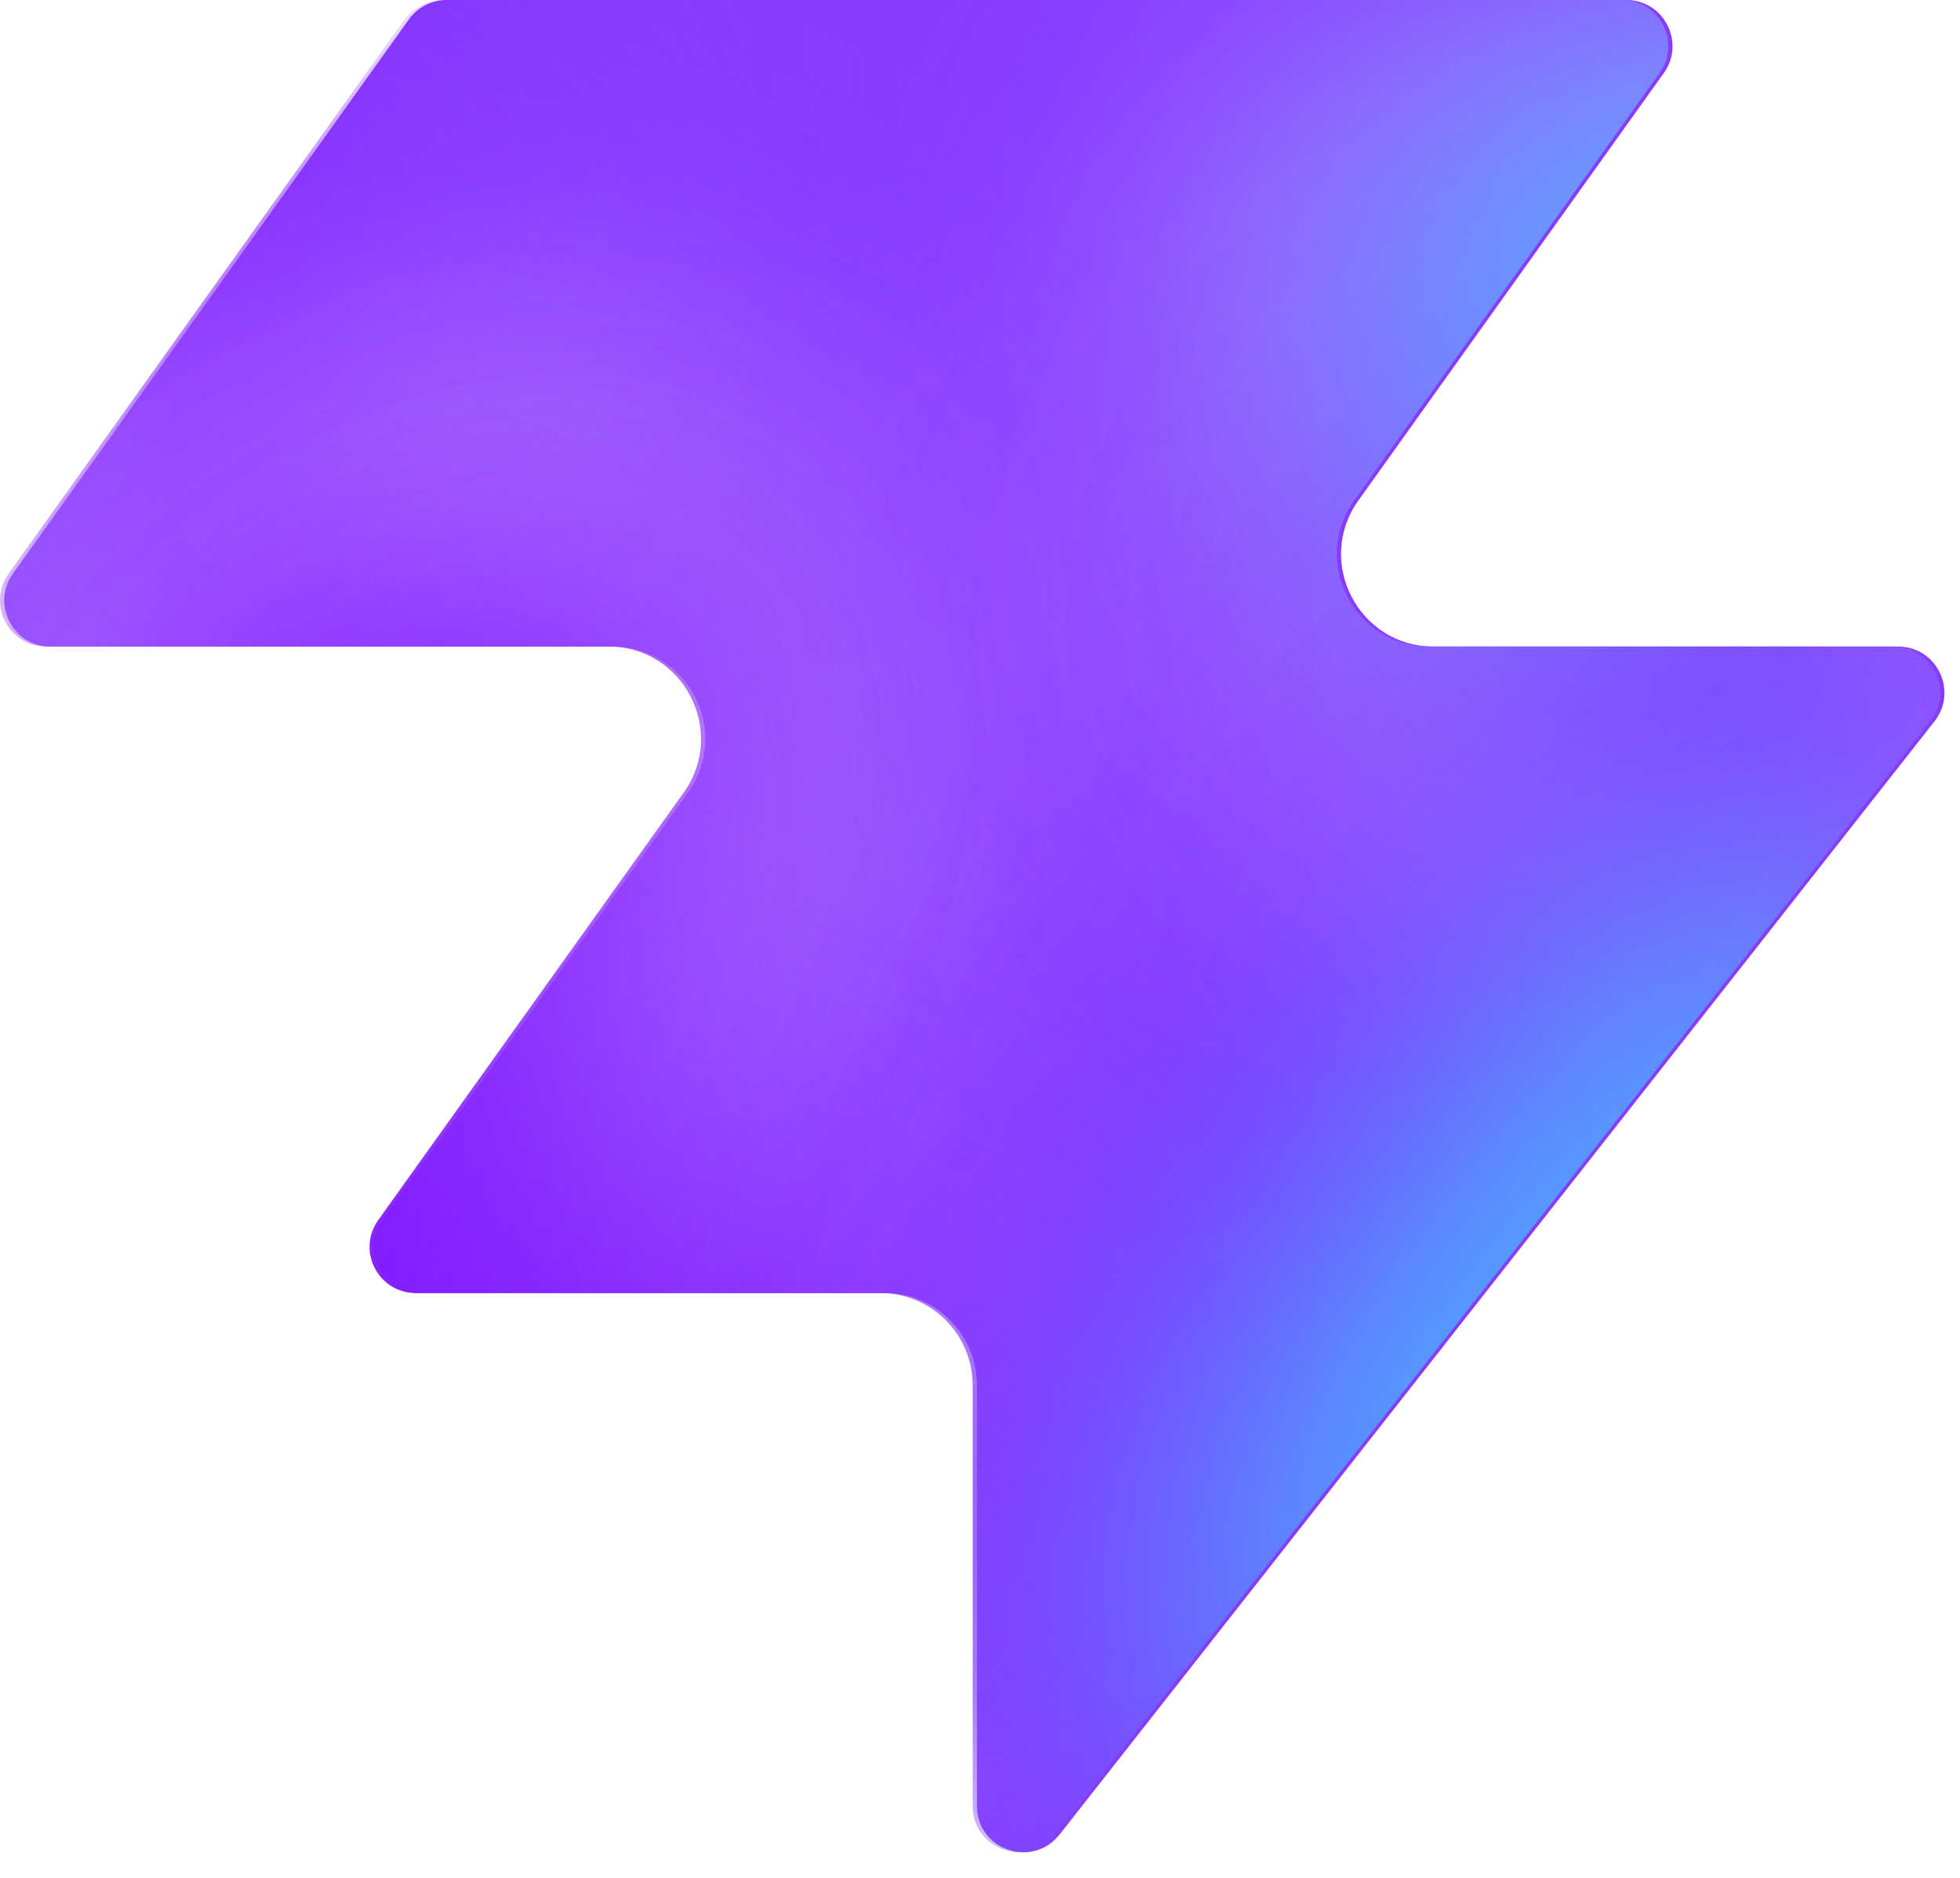
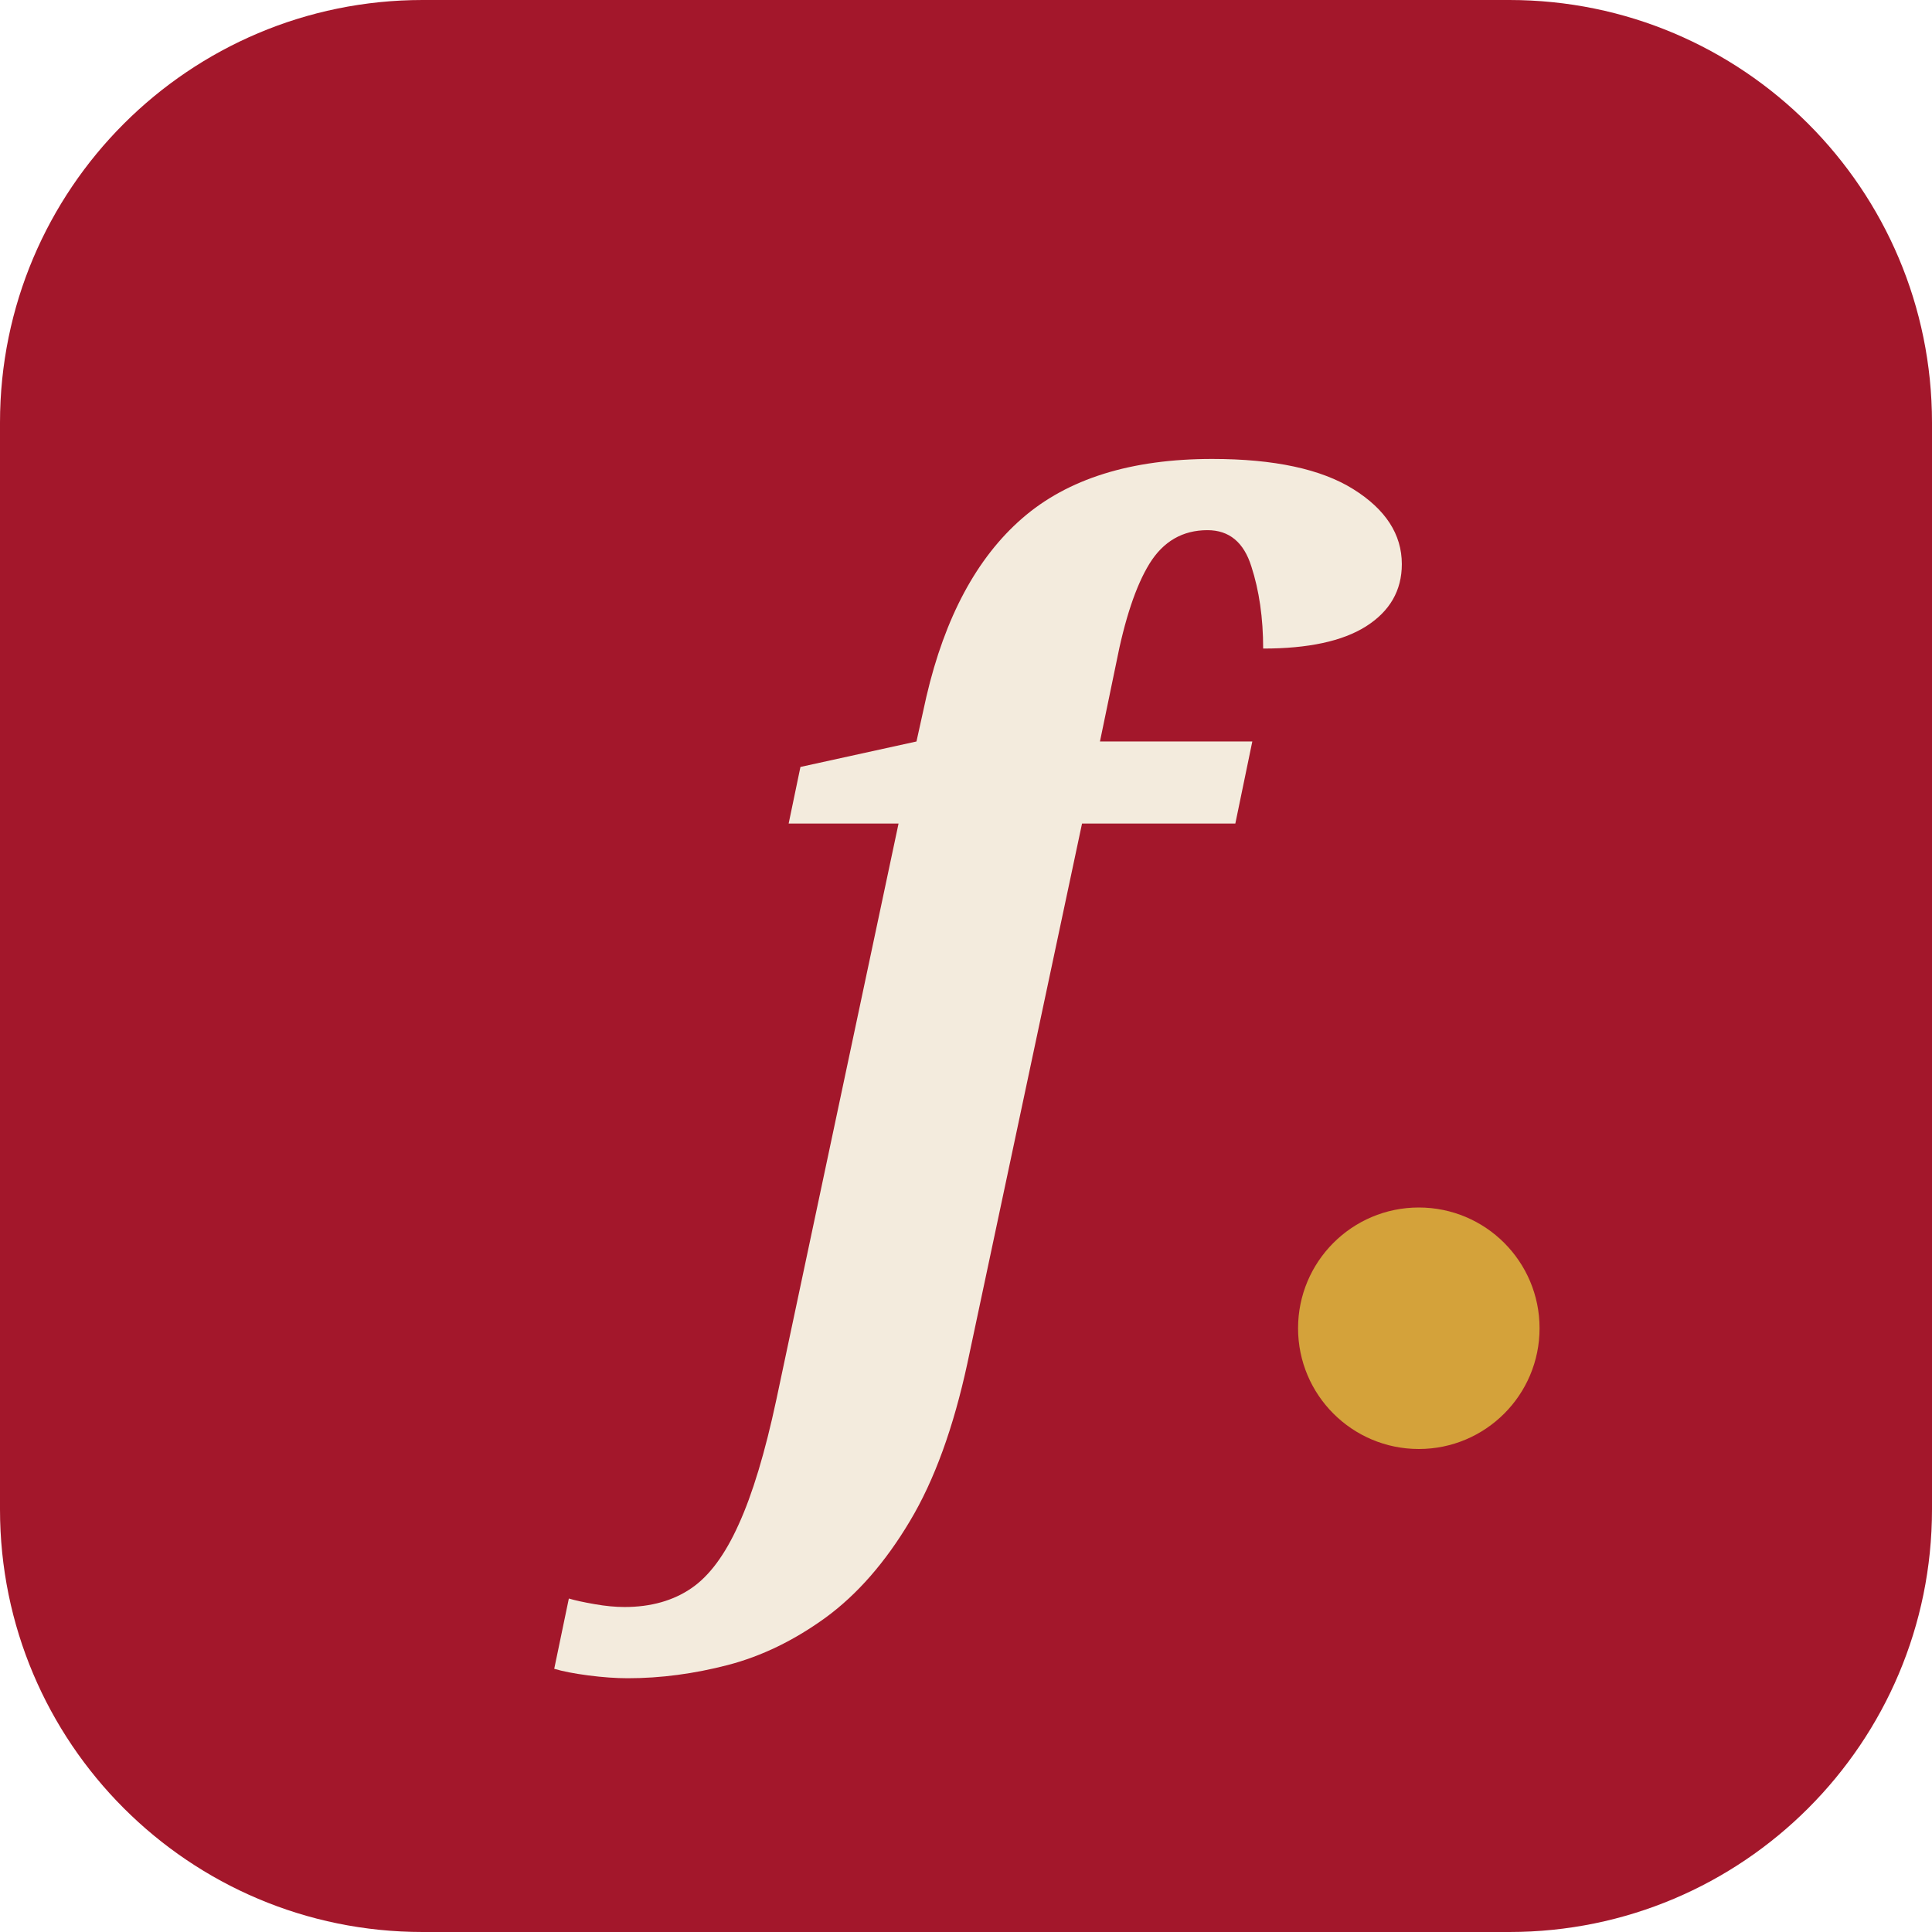
- <svg xmlns="http://www.w3.org/2000/svg" width="48" height="46" fill="none" viewBox="0 0 48 46">
-   <path fill="#863bff" d="M25.946 44.938c-.664.845-2.021.375-2.021-.698V33.937a2.26 2.26 0 0 0-2.262-2.262H10.287c-.92 0-1.456-1.04-.92-1.788l7.48-10.471c1.07-1.497 0-3.578-1.842-3.578H1.237c-.92 0-1.456-1.04-.92-1.788L10.013.474c.214-.297.556-.474.92-.474h28.894c.92 0 1.456 1.04.92 1.788l-7.48 10.471c-1.07 1.498 0 3.579 1.842 3.579h11.377c.943 0 1.473 1.088.89 1.83L25.947 44.94z" style="fill:#863bff;fill:color(display-p3 .525 .23 1);fill-opacity:1" />
-   <mask id="a" width="48" height="46" x="0" y="0" maskUnits="userSpaceOnUse" style="mask-type:alpha">
-     <path fill="#000" d="M25.842 44.938c-.664.844-2.021.375-2.021-.698V33.937a2.26 2.26 0 0 0-2.262-2.262H10.183c-.92 0-1.456-1.04-.92-1.788l7.48-10.471c1.07-1.498 0-3.579-1.842-3.579H1.133c-.92 0-1.456-1.04-.92-1.787L9.91.473c.214-.297.556-.474.92-.474h28.894c.92 0 1.456 1.04.92 1.788l-7.48 10.471c-1.07 1.498 0 3.578 1.842 3.578h11.377c.943 0 1.473 1.088.89 1.832L25.843 44.94z" style="fill:#000;fill-opacity:1" />
-   </mask>
-   <g mask="url(#a)">
-     <g filter="url(#b)">
-       <ellipse cx="5.508" cy="14.704" fill="#ede6ff" rx="5.508" ry="14.704" style="fill:#ede6ff;fill:color(display-p3 .927 .903 1);fill-opacity:1" transform="matrix(.00324 1 1 -.00324 -4.47 31.516)" />
-     </g>
-     <g filter="url(#c)">
-       <ellipse cx="10.399" cy="29.851" fill="#ede6ff" rx="10.399" ry="29.851" style="fill:#ede6ff;fill:color(display-p3 .927 .903 1);fill-opacity:1" transform="matrix(.00324 1 1 -.00324 -39.328 7.883)" />
-     </g>
-     <g filter="url(#d)">
-       <ellipse cx="5.508" cy="30.487" fill="#7e14ff" rx="5.508" ry="30.487" style="fill:#7e14ff;fill:color(display-p3 .492 .077 1);fill-opacity:1" transform="rotate(89.814 -25.913 -14.639)scale(1 -1)" />
-     </g>
-     <g filter="url(#e)">
-       <ellipse cx="5.508" cy="30.599" fill="#7e14ff" rx="5.508" ry="30.599" style="fill:#7e14ff;fill:color(display-p3 .492 .077 1);fill-opacity:1" transform="rotate(89.814 -32.644 -3.334)scale(1 -1)" />
-     </g>
-     <g filter="url(#f)">
-       <ellipse cx="5.508" cy="30.599" fill="#7e14ff" rx="5.508" ry="30.599" style="fill:#7e14ff;fill:color(display-p3 .492 .077 1);fill-opacity:1" transform="matrix(.00324 1 1 -.00324 -34.34 30.47)" />
-     </g>
-     <g filter="url(#g)">
-       <ellipse cx="14.072" cy="22.078" fill="#ede6ff" rx="14.072" ry="22.078" style="fill:#ede6ff;fill:color(display-p3 .927 .903 1);fill-opacity:1" transform="rotate(93.35 24.506 48.493)scale(-1 1)" />
-     </g>
-     <g filter="url(#h)">
-       <ellipse cx="3.47" cy="21.501" fill="#7e14ff" rx="3.47" ry="21.501" style="fill:#7e14ff;fill:color(display-p3 .492 .077 1);fill-opacity:1" transform="rotate(89.009 28.708 47.59)scale(-1 1)" />
-     </g>
-     <g filter="url(#i)">
-       <ellipse cx="3.47" cy="21.501" fill="#7e14ff" rx="3.47" ry="21.501" style="fill:#7e14ff;fill:color(display-p3 .492 .077 1);fill-opacity:1" transform="rotate(89.009 28.708 47.59)scale(-1 1)" />
-     </g>
-     <g filter="url(#j)">
-       <ellipse cx=".387" cy="8.972" fill="#7e14ff" rx="4.407" ry="29.108" style="fill:#7e14ff;fill:color(display-p3 .492 .077 1);fill-opacity:1" transform="rotate(39.51 .387 8.972)" />
-     </g>
-     <g filter="url(#k)">
-       <ellipse cx="47.523" cy="-6.092" fill="#7e14ff" rx="4.407" ry="29.108" style="fill:#7e14ff;fill:color(display-p3 .492 .077 1);fill-opacity:1" transform="rotate(37.892 47.523 -6.092)" />
-     </g>
-     <g filter="url(#l)">
-       <ellipse cx="41.412" cy="6.333" fill="#47bfff" rx="5.971" ry="9.665" style="fill:#47bfff;fill:color(display-p3 .28 .748 1);fill-opacity:1" transform="rotate(37.892 41.412 6.333)" />
-     </g>
-     <g filter="url(#m)">
-       <ellipse cx="-1.879" cy="38.332" fill="#7e14ff" rx="4.407" ry="29.108" style="fill:#7e14ff;fill:color(display-p3 .492 .077 1);fill-opacity:1" transform="rotate(37.892 -1.88 38.332)" />
-     </g>
-     <g filter="url(#n)">
-       <ellipse cx="-1.879" cy="38.332" fill="#7e14ff" rx="4.407" ry="29.108" style="fill:#7e14ff;fill:color(display-p3 .492 .077 1);fill-opacity:1" transform="rotate(37.892 -1.88 38.332)" />
-     </g>
-     <g filter="url(#o)">
-       <ellipse cx="35.651" cy="29.907" fill="#7e14ff" rx="4.407" ry="29.108" style="fill:#7e14ff;fill:color(display-p3 .492 .077 1);fill-opacity:1" transform="rotate(37.892 35.651 29.907)" />
-     </g>
-     <g filter="url(#p)">
-       <ellipse cx="38.418" cy="32.4" fill="#47bfff" rx="5.971" ry="15.297" style="fill:#47bfff;fill:color(display-p3 .28 .748 1);fill-opacity:1" transform="rotate(37.892 38.418 32.4)" />
-     </g>
-   </g>
-   <defs>
-     <filter id="b" width="60.045" height="41.654" x="-19.77" y="16.149" color-interpolation-filters="sRGB" filterUnits="userSpaceOnUse">
-       <feFlood flood-opacity="0" result="BackgroundImageFix" />
-       <feBlend in="SourceGraphic" in2="BackgroundImageFix" result="shape" />
-       <feGaussianBlur result="effect1_foregroundBlur_2002_17158" stdDeviation="7.659" />
-     </filter>
-     <filter id="c" width="90.34" height="51.437" x="-54.613" y="-7.533" color-interpolation-filters="sRGB" filterUnits="userSpaceOnUse">
-       <feFlood flood-opacity="0" result="BackgroundImageFix" />
-       <feBlend in="SourceGraphic" in2="BackgroundImageFix" result="shape" />
-       <feGaussianBlur result="effect1_foregroundBlur_2002_17158" stdDeviation="7.659" />
-     </filter>
-     <filter id="d" width="79.355" height="29.4" x="-49.64" y="2.03" color-interpolation-filters="sRGB" filterUnits="userSpaceOnUse">
-       <feFlood flood-opacity="0" result="BackgroundImageFix" />
-       <feBlend in="SourceGraphic" in2="BackgroundImageFix" result="shape" />
-       <feGaussianBlur result="effect1_foregroundBlur_2002_17158" stdDeviation="4.596" />
-     </filter>
-     <filter id="e" width="79.579" height="29.4" x="-45.045" y="20.029" color-interpolation-filters="sRGB" filterUnits="userSpaceOnUse">
-       <feFlood flood-opacity="0" result="BackgroundImageFix" />
-       <feBlend in="SourceGraphic" in2="BackgroundImageFix" result="shape" />
-       <feGaussianBlur result="effect1_foregroundBlur_2002_17158" stdDeviation="4.596" />
-     </filter>
-     <filter id="f" width="79.579" height="29.4" x="-43.513" y="21.178" color-interpolation-filters="sRGB" filterUnits="userSpaceOnUse">
-       <feFlood flood-opacity="0" result="BackgroundImageFix" />
-       <feBlend in="SourceGraphic" in2="BackgroundImageFix" result="shape" />
-       <feGaussianBlur result="effect1_foregroundBlur_2002_17158" stdDeviation="4.596" />
-     </filter>
-     <filter id="g" width="74.749" height="58.852" x="15.756" y="-17.901" color-interpolation-filters="sRGB" filterUnits="userSpaceOnUse">
-       <feFlood flood-opacity="0" result="BackgroundImageFix" />
-       <feBlend in="SourceGraphic" in2="BackgroundImageFix" result="shape" />
-       <feGaussianBlur result="effect1_foregroundBlur_2002_17158" stdDeviation="7.659" />
-     </filter>
-     <filter id="h" width="61.377" height="25.362" x="23.548" y="2.284" color-interpolation-filters="sRGB" filterUnits="userSpaceOnUse">
-       <feFlood flood-opacity="0" result="BackgroundImageFix" />
-       <feBlend in="SourceGraphic" in2="BackgroundImageFix" result="shape" />
-       <feGaussianBlur result="effect1_foregroundBlur_2002_17158" stdDeviation="4.596" />
-     </filter>
-     <filter id="i" width="61.377" height="25.362" x="23.548" y="2.284" color-interpolation-filters="sRGB" filterUnits="userSpaceOnUse">
-       <feFlood flood-opacity="0" result="BackgroundImageFix" />
-       <feBlend in="SourceGraphic" in2="BackgroundImageFix" result="shape" />
-       <feGaussianBlur result="effect1_foregroundBlur_2002_17158" stdDeviation="4.596" />
-     </filter>
-     <filter id="j" width="56.045" height="63.649" x="-27.636" y="-22.853" color-interpolation-filters="sRGB" filterUnits="userSpaceOnUse">
-       <feFlood flood-opacity="0" result="BackgroundImageFix" />
-       <feBlend in="SourceGraphic" in2="BackgroundImageFix" result="shape" />
-       <feGaussianBlur result="effect1_foregroundBlur_2002_17158" stdDeviation="4.596" />
-     </filter>
-     <filter id="k" width="54.814" height="64.646" x="20.116" y="-38.415" color-interpolation-filters="sRGB" filterUnits="userSpaceOnUse">
-       <feFlood flood-opacity="0" result="BackgroundImageFix" />
-       <feBlend in="SourceGraphic" in2="BackgroundImageFix" result="shape" />
-       <feGaussianBlur result="effect1_foregroundBlur_2002_17158" stdDeviation="4.596" />
-     </filter>
-     <filter id="l" width="33.541" height="35.313" x="24.641" y="-11.323" color-interpolation-filters="sRGB" filterUnits="userSpaceOnUse">
-       <feFlood flood-opacity="0" result="BackgroundImageFix" />
-       <feBlend in="SourceGraphic" in2="BackgroundImageFix" result="shape" />
-       <feGaussianBlur result="effect1_foregroundBlur_2002_17158" stdDeviation="4.596" />
-     </filter>
-     <filter id="m" width="54.814" height="64.646" x="-29.286" y="6.009" color-interpolation-filters="sRGB" filterUnits="userSpaceOnUse">
-       <feFlood flood-opacity="0" result="BackgroundImageFix" />
-       <feBlend in="SourceGraphic" in2="BackgroundImageFix" result="shape" />
-       <feGaussianBlur result="effect1_foregroundBlur_2002_17158" stdDeviation="4.596" />
-     </filter>
-     <filter id="n" width="54.814" height="64.646" x="-29.286" y="6.009" color-interpolation-filters="sRGB" filterUnits="userSpaceOnUse">
-       <feFlood flood-opacity="0" result="BackgroundImageFix" />
-       <feBlend in="SourceGraphic" in2="BackgroundImageFix" result="shape" />
-       <feGaussianBlur result="effect1_foregroundBlur_2002_17158" stdDeviation="4.596" />
-     </filter>
-     <filter id="o" width="54.814" height="64.646" x="8.244" y="-2.416" color-interpolation-filters="sRGB" filterUnits="userSpaceOnUse">
-       <feFlood flood-opacity="0" result="BackgroundImageFix" />
-       <feBlend in="SourceGraphic" in2="BackgroundImageFix" result="shape" />
-       <feGaussianBlur result="effect1_foregroundBlur_2002_17158" stdDeviation="4.596" />
-     </filter>
-     <filter id="p" width="39.409" height="43.623" x="18.713" y="10.588" color-interpolation-filters="sRGB" filterUnits="userSpaceOnUse">
-       <feFlood flood-opacity="0" result="BackgroundImageFix" />
-       <feBlend in="SourceGraphic" in2="BackgroundImageFix" result="shape" />
-       <feGaussianBlur result="effect1_foregroundBlur_2002_17158" stdDeviation="4.596" />
-     </filter>
-   </defs>
+ <svg xmlns="http://www.w3.org/2000/svg" viewBox="0 0 64 64">
+   <rect width="64" height="64" rx="14" fill="#a3172b" />
+   <text x="32" y="46" text-anchor="middle" font-family="Georgia, serif" font-style="italic" font-weight="700" font-size="40" fill="#f3ebdd">f</text>
+   <circle cx="47" cy="44" r="4" fill="#d4a23a" />
</svg>
